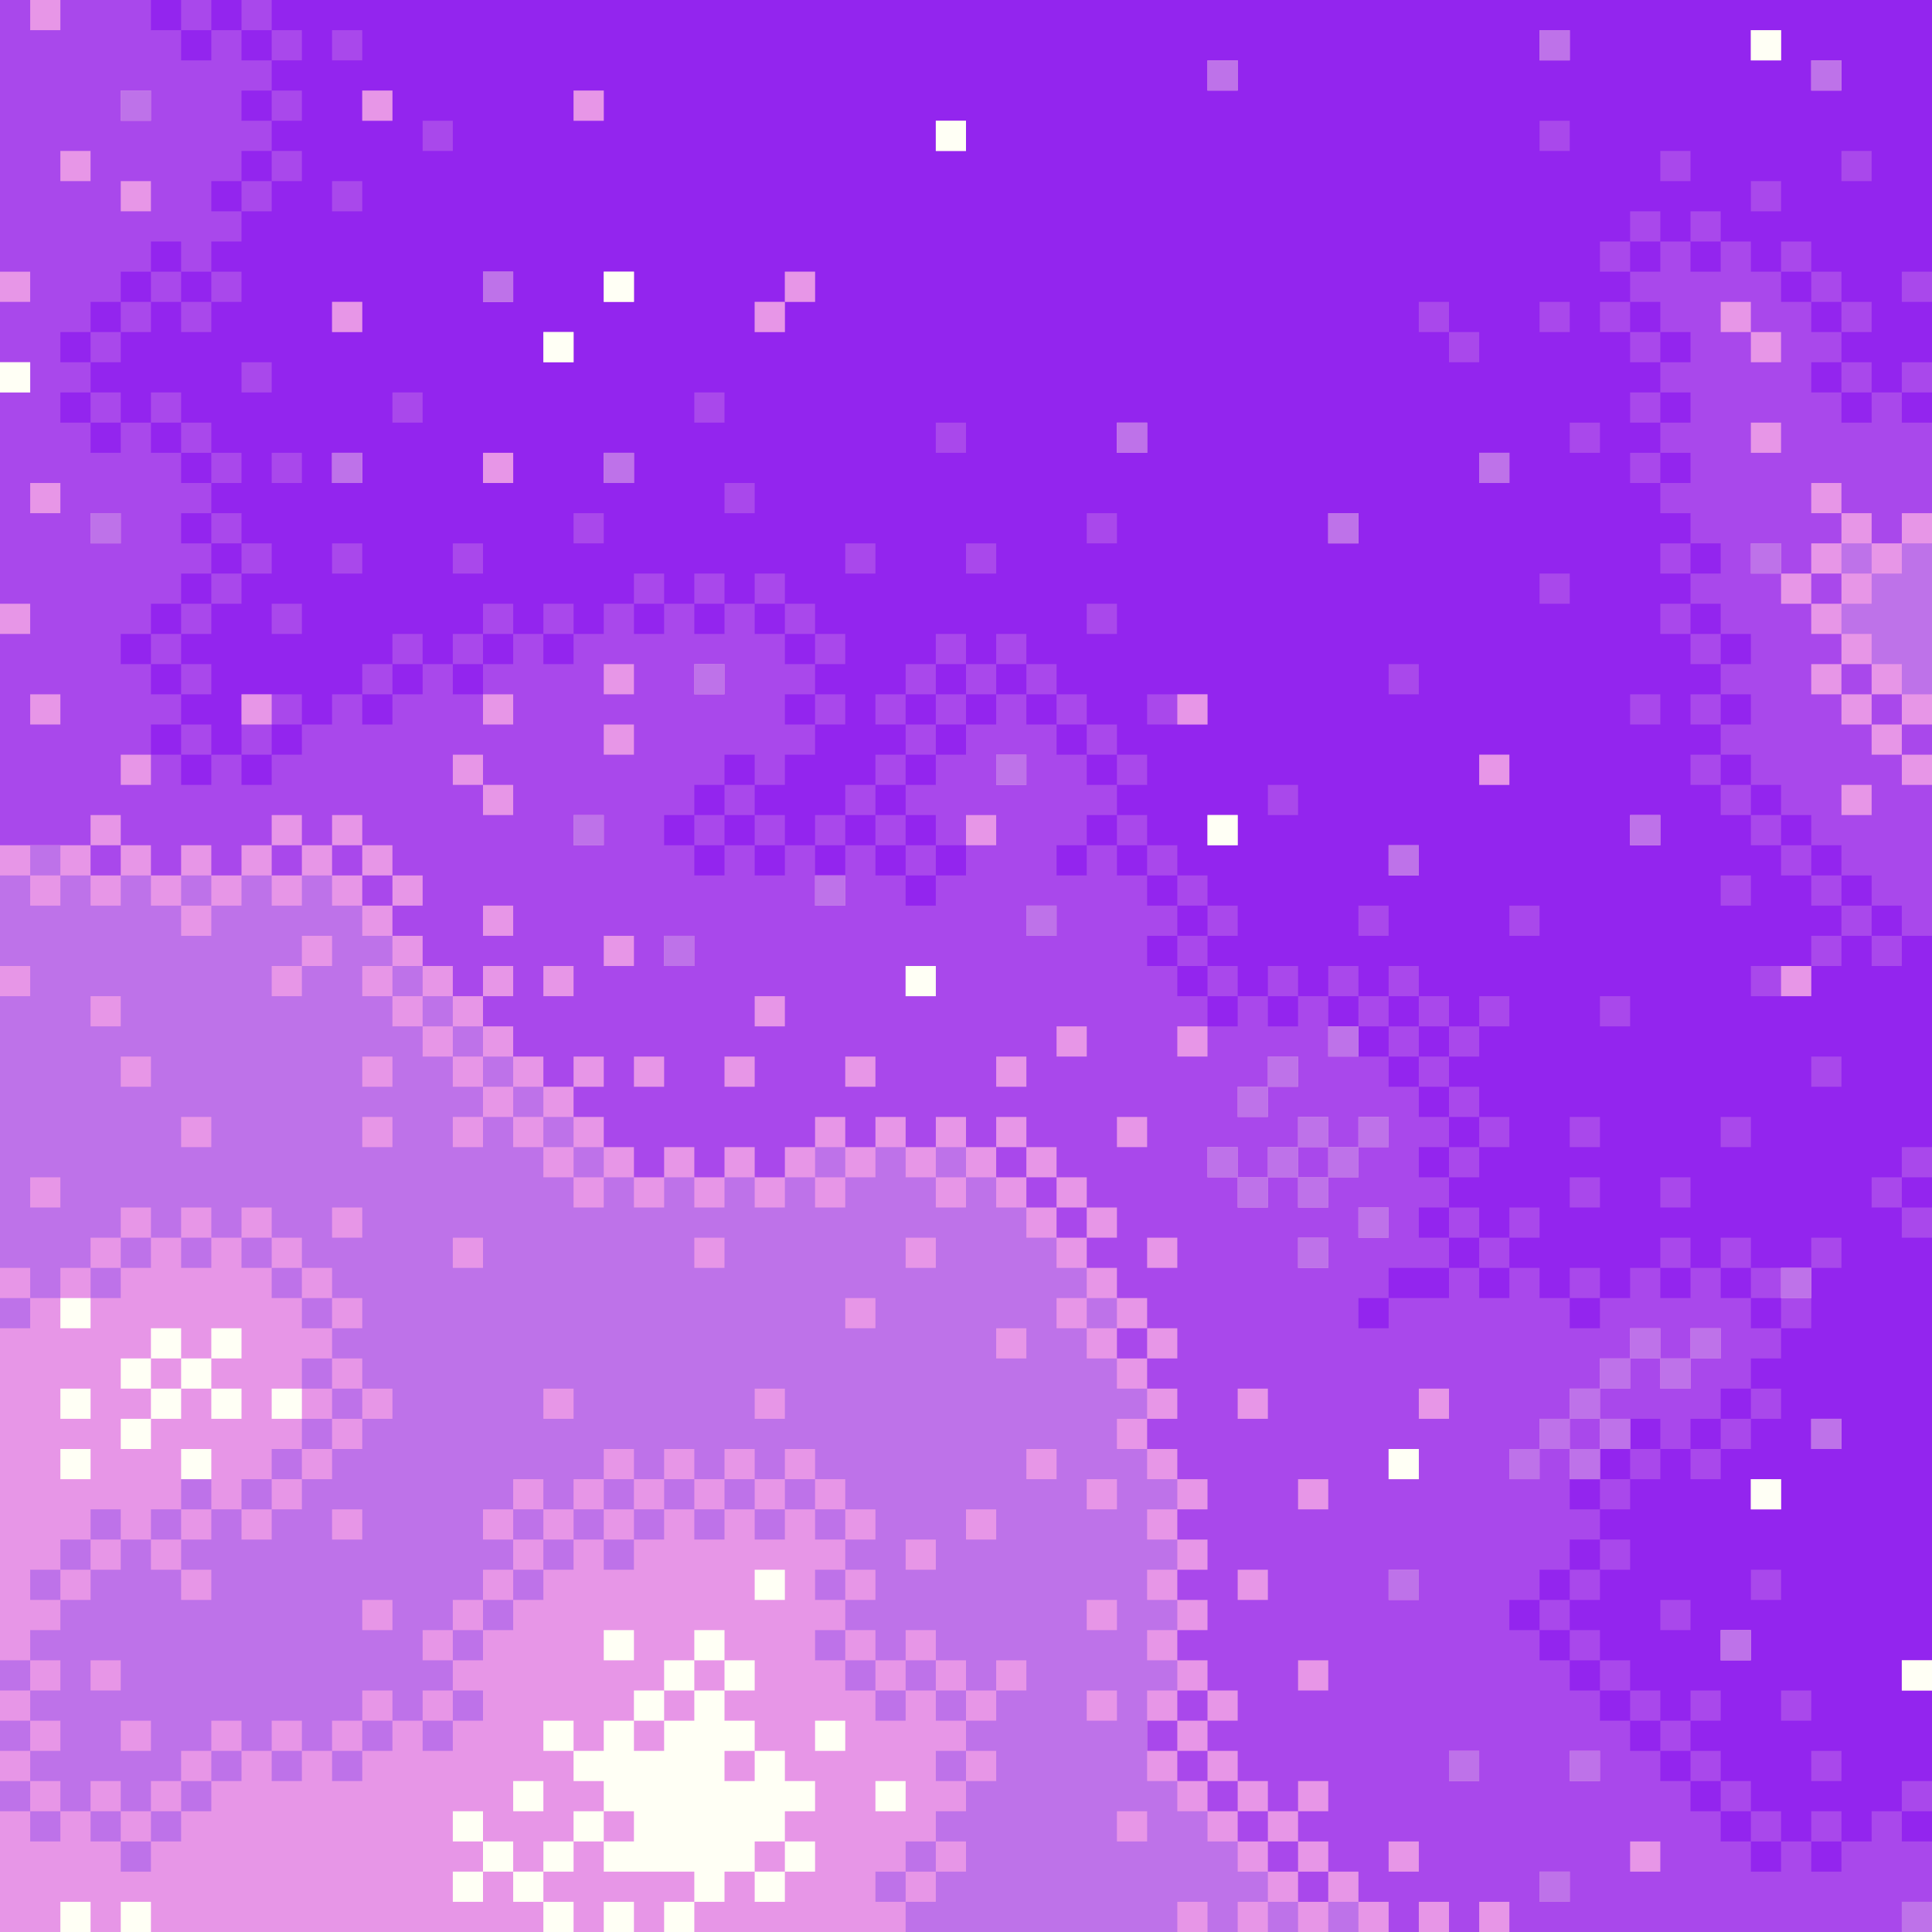
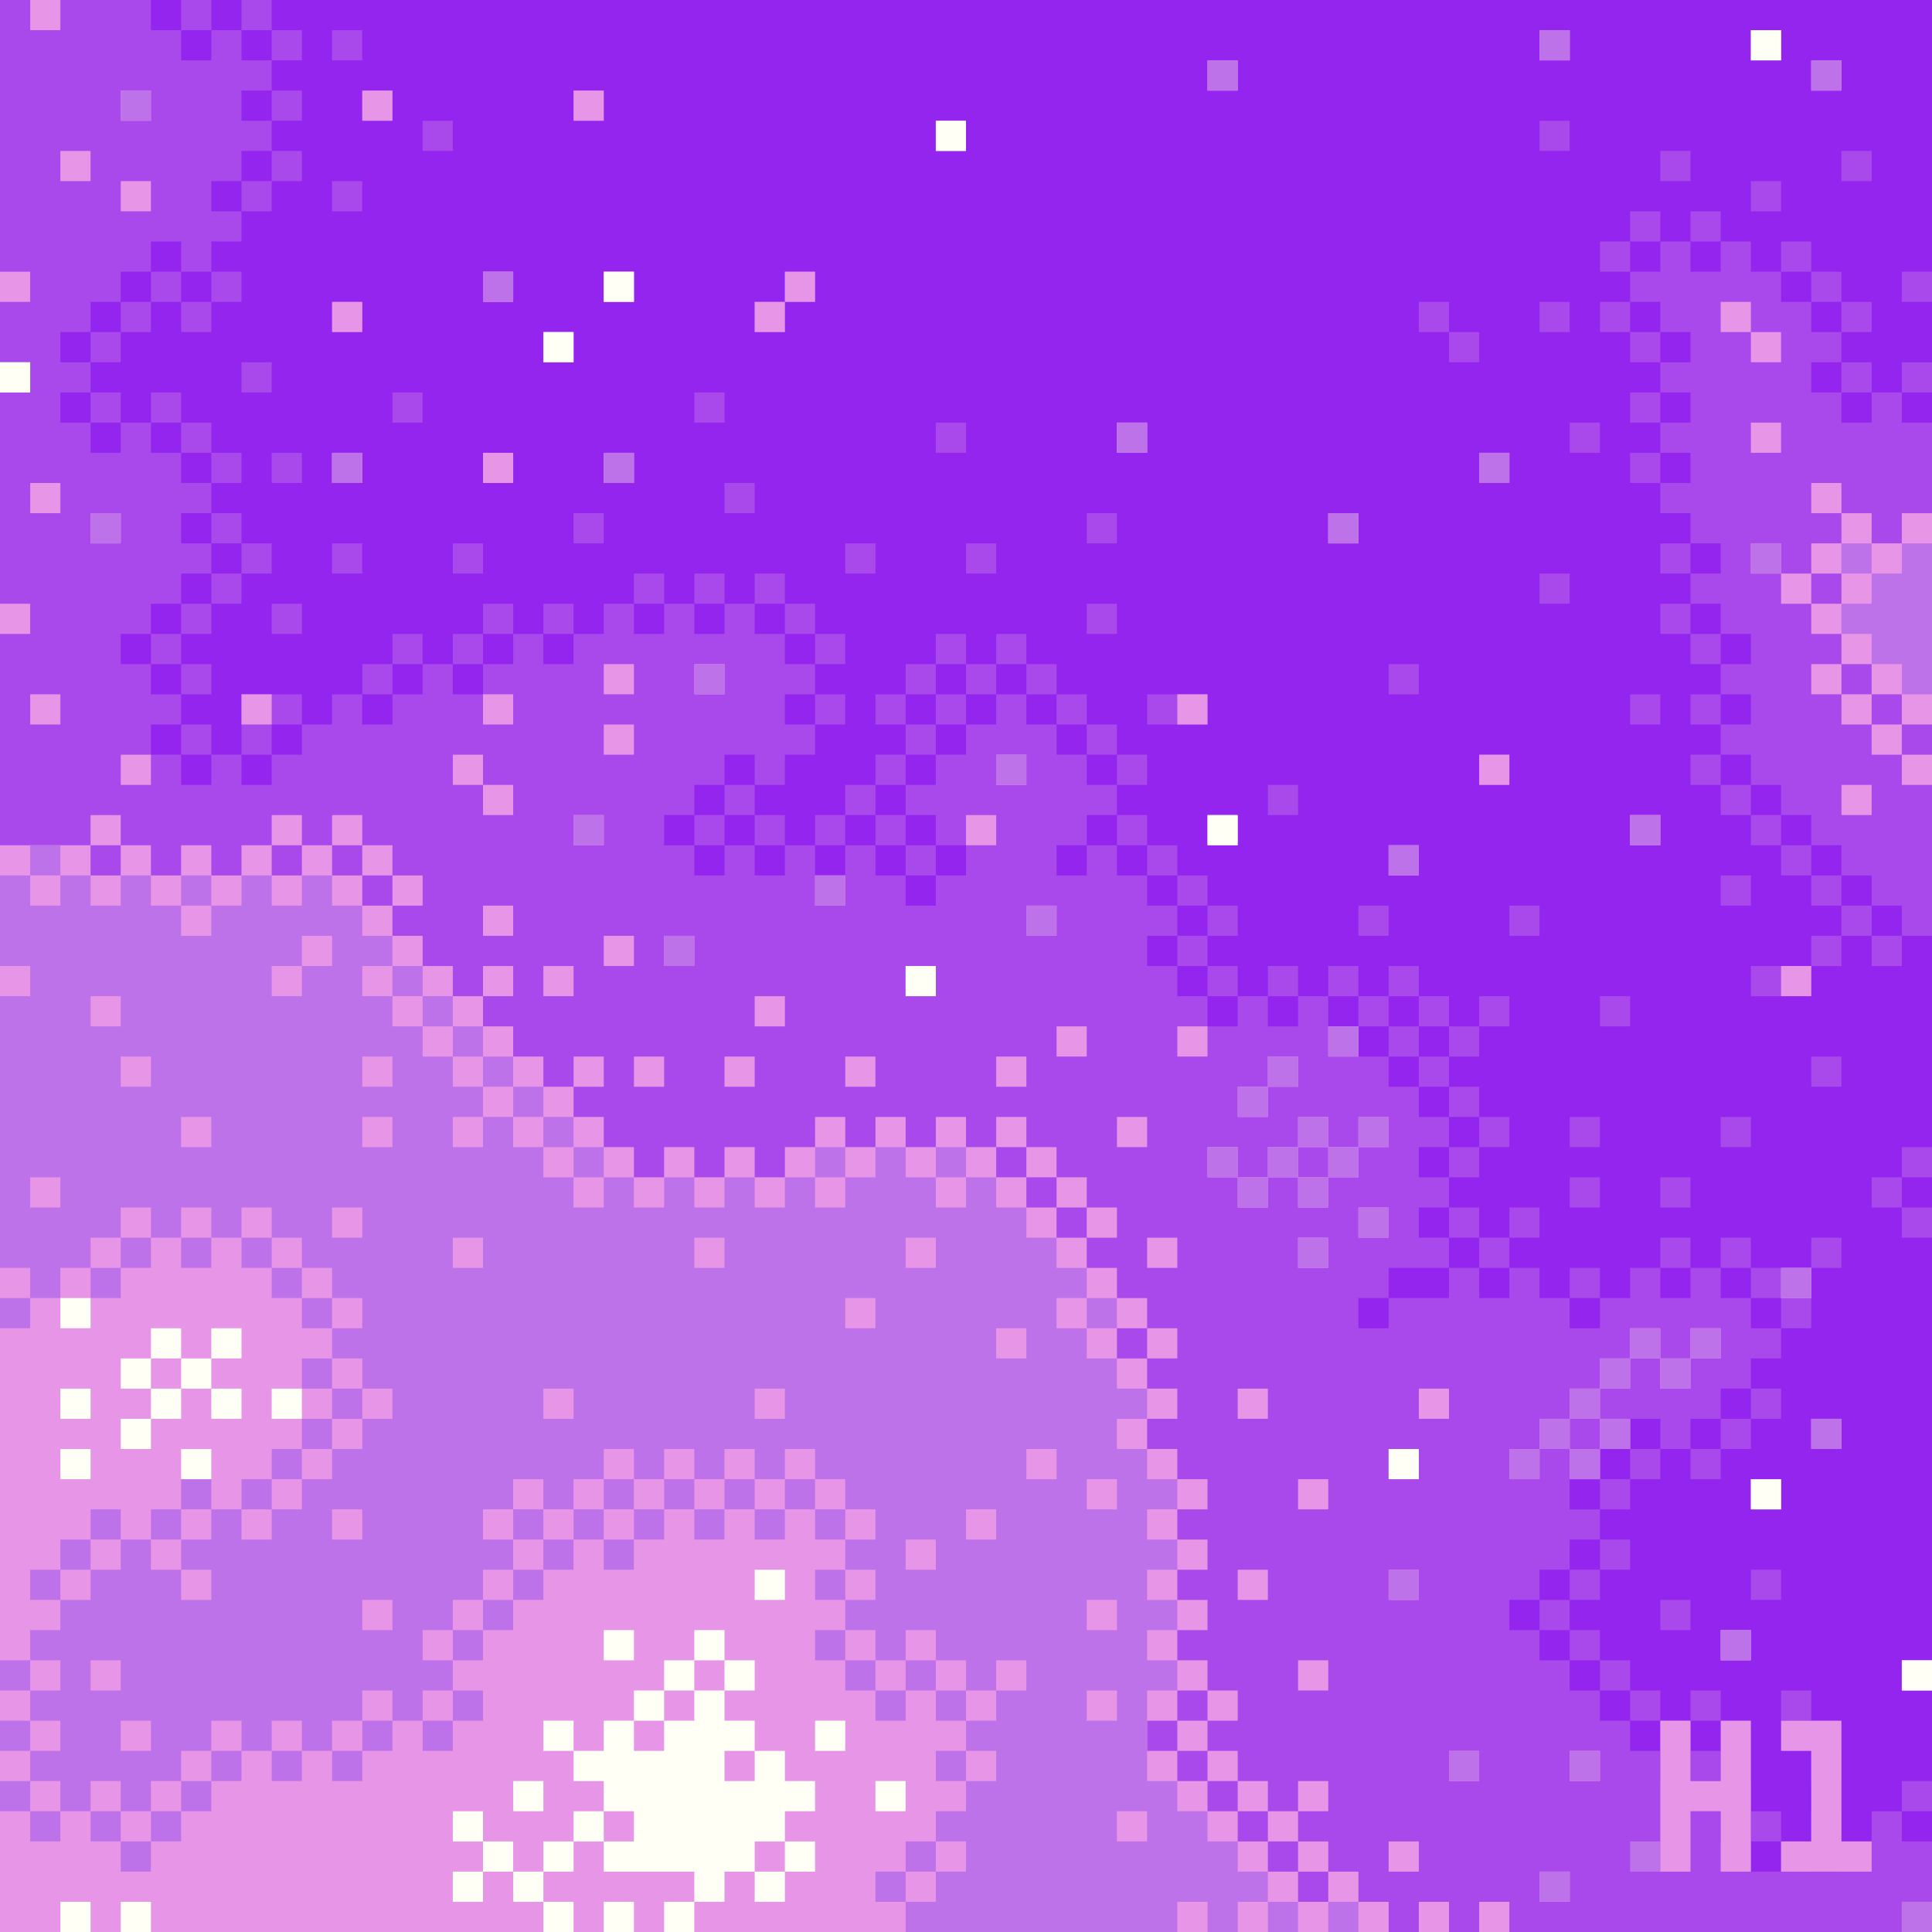
<svg xmlns="http://www.w3.org/2000/svg" viewBox="0 0 64 64">
  <path d="M0 0v64h64V0H0z" fill="#9325ee" />
  <g fill="#a948eb">
    <path d="M31 21h1v1h-1zm0-7h1v1h-1zm1 4h1v1h-1zM9 20h1v1H9zm2-2h1v1h-1zm3-14h1v1h-1zm-1 9h1v1h-1zm-2-3h1v1h-1zm7 1h1v1h-1zm-7-5h1v1h-1zm5 3h1v1h-1zm4 0h1v1h-1zM9 3h1v1H9zm0-2h1v1H9zm3 21h1v1h-1z" />
    <path d="M13 21h1v1h-1zM9 5h1v1H9zm10-2h1v1h-1zm-7 0h1v1h-1zm-1-2h1v1h-1zM8 0h1v1H8zM6 10h1v1H6zm-2 0h1v1H4z" />
    <path d="M8 6h1v1H8zM6 20h1v1H6zm1-5h1v1H7zm-1 7h1v1H6zm2-4h1v1H8zm-2 6h1v1H6zM6 0h1v1H6zm2 12h1v1H8z" />
    <path d="M3 11h1v1H3zm4 8h1v1H7zm2 5h1v-1H8v2h1v-1zm0-9h1v1H9zm2 0h1v1h-1zm-6 6h1v1H5zm1-7h1v1H6z" />
    <path d="M5 13h1v1H5zm-2 0h1v1H3zm2-4h1v1H5zm2 0h1v1H7zm0 8h1v1H7zM31 4h1v1h-1zm23 19h1v1h-1zm0 4h1v1h-1zM51 4h1v1h-1zm0 6h1v1h-1zm-4 0h1v1h-1zm2 5h1v1h-1zm5-8h1v1h-1z" />
    <path d="M53 8h1v1h-1zm-4 17h1v1h-1zm1 5h1v1h-1zm1-11h1v1h-1zm2-9h1v1h-1z" />
    <path d="M54 11h1v1h-1zm-6 0h1v1h-1zm3-10h1v1h-1zm5 6h1v1h-1zm2-1h1v1h-1zm0-5h1v1h-1zM40 2h1v1h-1zm16 19h1v1h-1z" />
    <path d="M62 14h-1v-1h-1v-1h1v-1h-1v-1h-1V9h-1V8h-1v1h-1V8h-1v1h-1v1h1v1h1v1h-1v1h1v1h-1v1h1v1h-1v1h1v1h1v1h-1v1h1v1h1v1h-1v1h1v1h-1v1h1v1h1v1h1v1h1v1h1v1h1v1h1V14h-1v-1h-1v1zm-10 0h1v1h-1z" />
    <path d="M54 13h1v1h-1zm1 5h1v1h-1zm7 13h1v1h-1zm-2 0h1v1h-1zm-1-3h1v1h-1z" />
    <path d="M58 27h1v1h-1zm-2-2h1v1h-1zm7-13h1v1h-1zm-2 0h1v1h-1zm-6 8h1v1h-1zm1 3h1v1h-1zm-2-8h1v1h-1zm5-7h1v1h-1zm4 1h1v1h-1zm-2 1h1v1h-1z" />
    <path d="M60 9h1v1h-1zm1-4h1v1h-1zm-6 0h1v1h-1zm5-3h1v1h-1zm-3 24h1v1h-1zm0 3h1v1h-1zm3 0h1v1h-1z" />
    <path d="M61 30h1v1h-1zm-8 21h1v1h-1zm1 5h1v1h-1z" />
    <path d="M53 55h1v1h-1zm-4-18h1v1h-1zm3 5h1v1h-1zm0-5h1v1h-1zm-2 3h1v1h-1zm2-1h1v1h-1z" />
    <path d="M49 41h1v1h-1zm4-8h1v1h-1zm-4 0h1v1h-1zm2 20h1v1h-1z" />
    <path d="M52 54h1v1h-1zm0-2h1v1h-1zm11-12h1v1h-1zm-3-5h1v1h-1zm-1 8v1h1v-2h-2v1h1zm4-5h1v1h-1zm-5 14h1v1h-1zm-2-4h1v1h-1zm-2 0h1v1h-1zm6-1h1v1h-1zm-2-1h1v1h-1zm1 10h1v1h-1zm-3 0h1v1h-1zm2 4h1v1h-1zm5-1h1v1h-1zm-3 1h1v1h-1z" />
    <path d="M60 58h1v1h-1zm-4 0h1v1h-1zm2-26v1h2v-1h-2zm5 23h1v1h-1zm-6-8h1v1h-1zm5-8h1v1h-1z" />
    <path d="M55 39h1v1h-1zm7 22h-1v1h-1v-1h-1v1h-1v-1h-1v-1h-1v-1h-1v-1h-1v-1h-1v-1h-1v-1h-1v-1h-1v-1h1v-1h1v-1h1v-1h-1v-1h1v-1h1v-1h1v1h1v-1h1v-1h1v-1h1v-1h-1v-1h-1v-1h-1v1h-1v-1h-1v1h-1v1h-1v-1h-1v-1h-1v1h-1v-1h-1v1h-2v1h-1v-1h1v-1h2v-1h-1v-1h1v-1h-1v-1h1v-1h-1v-1h-1v-1h-1v-1h-1v-1h-1v1h-1v-1h-1v1h-1v-1h-1v-1h-1v-1h1v-1h-1v-1h-1v-1h-1v1h-1v-1h1v-1h1v-1h-1v-1h-1v-1h-1v-1h-1v1h-1v1h-1v1h-1v1h1v1h1v1h-1v1h-1v-1h-1v-1h-1v1h-1v-1h-1v1h-1v-1h-1v1h-1v-1h-1v-1h1v-1h1v-1h1v1h1v-1h1v-1h-1v-1h1v-1h-1v-1h-1v-1h-1v1h-1v-1h-1v1h-1v-1h-1v1h-1v1h-1v-1h-1v1h-1v1h-1v-1h-1v1h-1v1h-1v-1h-1v1h-1v1H9v1H8v-1H7v1H6v-1H5v-1h1v-1H5v-1H4v-1h1v-1h1v-1h1v-1H6v-1h1v-1H6v-1H5v-1H4v1H3v-1H2v-1h1v-1H2v-1h1v-1h1V9h1V8h1v1h1V8h1V7H7V6h1V5h1V4H8V3h1V2H8V1H7v1H6V1H5V0H0v64h64v-3h-1v-1h-1v1z" />
    <path d="M57 59h1v1h-1zm0-5h1v1h-1zm-2-1h1v1h-1zm2-12h1v1h-1zm3 0h1v1h-1zm-5 0h1v1h-1zm2-4h1v1h-1zm-2 20h1v1h-1zm3-8h1v1h-1zm-5 0h1v1h-1zM21 19h1v1h-1zm-2-2h1v1h-1zm-1 3h1v1h-1zm8 0h1v1h-1zm-6-5h1v1h-1zm4 1h1v1h-1z" />
    <path d="M30 22h1v1h-1zm-5-3h1v1h-1z" />
    <path d="M23 19h1v1h-1zm8 4h1v1h-1z" />
    <path d="M30 24h1v1h-1z" />
    <path d="M29 23h1v1h-1zm-2 0h1v1h-1zm2 4h1v1h-1z" />
    <path d="M30 28h1v1h-1zm-3-7h1v1h-1zm-4-8h1v1h-1zm6 12h1v1h-1zm15-8h1v1h-1zm-8 3h1v1h-1zm-2 2h1v1h-1zm2 2h1v1h-1z" />
    <path d="M35 23h1v1h-1zm4 8h1v1h-1zm-2-17h1v1h-1zm-1 3h1v1h-1z" />
    <path d="M42 32h1v1h-1zm2 0h1v1h-1zm-4 0h1v1h-1zm6-10h1v1h-1zm-1 8h1v1h-1zm1-2h1v1h-1zm0 4h1v1h-1zm0 2h1v1h-1z" />
    <path d="M45 33h1v1h-1zM16 20h1v1h-1zm-1-2h1v1h-1zm1-3h1v1h-1z" />
    <path d="M15 21h1v1h-1zM26 9h1v1h-1zm2 9h1v1h-1zm0 8h1v1h-1z" />
    <path d="M24 26h1v1h-1zm3 1h1v1h-1z" />
    <path d="M25 27h1v1h-1zm-2 0h1v1h-1zm2-17h1v1h-1zm17 16h1v1h-1zm-10-4h1v1h-1zm6 6h1v1h-1zm2-1h1v1h-1zm0 3h1v1h-1z" />
    <path d="M38 24h2v-1h-2v1zm-1 3h1v1h-1zm-4-6h1v1h-1zm4 4h1v1h-1zm2 4h1v1h-1zm9 7h1v1h-1zm0 4h1v1h-1zm0-2h1v1h-1z" />
    <path d="M47 35h1v1h-1z" />
    <path d="M48 34h1v1h-1z" />
    <path d="M47 33h1v1h-1z" />
  </g>
  <g fill="#e796e7">
    <path d="M11 10h1v1h-1zm7 1h1v1h-1zm-2-2h1v1h-1zm4 0h1v1h-1zm-7 20h1v1h-1zm-2-2h1v1h-1z" />
    <path d="M12 28h1v1h-1zm7-25h1v1h-1zm-7 0h1v1h-1zM1 0h1v1H1zm3 3h1v1H4zM0 9h1v1H0zm4-3h1v1H4zm-4 6h1v1H0zm0 8h1v1H0zm4 5h1v1H4zm-3-2h1v1H1zm7 0h1v1H8zm-7-7h1v1H1zm10-1h1v1h-1zM3 27h1v1H3zM2 5h1v1H2zm1 12h1v1H3zM31 4h1v1h-1zm23 23h1v1h-1zm-5-12h1v1h-1zm0 10h1v1h-1zm2-24h1v1h-1zm7 0h1v1h-1zM40 2h1v1h-1zm20 20h1v1h-1zm-2-8h1v1h-1zm0 4h1v1h-1zm5 7h1v1h-1z" />
    <path d="M58 11h1v1h-1zm1 8h1v1h-1zm3 5h1v1h-1z" />
    <path d="M61 23h1v1h-1zm-1-7h1v1h-1zm-3-6h1v1h-1zm3-8h1v1h-1z" />
-     <path d="M61 26h1v1h-1zm2-9v1h-1v-1h-1v1h-1v1h1v1h-1v1h1v1h1v1h1v1h1v-7h-1zm-9 44h1v1h-1zm-4-13h1v1h-1zm-2 10h1v1h-1zm-2 3h1v1h-1zm-1 1h-1v1h-1v-1h-1v-1h-1v-1h-1v-1h-1v-1h-1v-1h1v-1h1v-1h-1v-1h1v-1h-1v-1h1v-1h-1v-1h1v-1h-1v-1h-1v-1h1v-1h-1v-1h-1v-1h1v-1h-1v-1h-1v-1h-1v-1h-1v-1h-1v-1h-1v-1h-1v1h-1v-1h-1v1h-1v-1h-1v1h-1v1h-1v-1h-1v1h-1v-1h-1v1h-1v-1h-1v-1h-1v-1h-1v-1h-1v-1h-1v-1h-1v-1h-1v-1h-1v-1h-1v-1h-1v-1h-1v1H9v-1H8v1H7v-1H6v1H5v-1H4v1H3v-1H0v36h46v-1h-1v-1zm6 0h1v1h-1zm1-4h1v1h-1zm-3 5h1v1h-1zm-2 0h1v1h-1zm-4-8h1v1h-1zm16-13h1v1h-1zm-3 2h1v1h-1zm-2 0h1v1h-1zm-2 4h1v1h-1z" />
-     <path d="M60 47h1v1h-1zm-8-1h1v1h-1zM40 56h1v1h-1zm0 2h1v1h-1z" />
-     <path d="M59 32h1v1h-1zm4 23h1v1h-1zm-10-8h1v1h-1zm-2 0h1v1h-1zm12 16h1v1h-1zm-6-9h1v1h-1zm-4-9h1v1h-1zm2 0h1v1h-1zm3 4h1v1h-1zM41 59h1v1h-1zm2 0h1v1h-1zm0 2h1v1h-1z" />
+     <path d="M61 26h1v1h-1zm2-9v1h-1v-1h-1v1h-1v1h1v1h-1v1h1v1h1v1h1v1h1v-7h-1z" />
+   </g>
+   <path d="M54 61h1v1h-1z" fill="#be72e9" />
+   <g fill="#e796e7">
+     <path d="M50 48h1v1h-1zm-2 10h1v1h-1zm-2 3h1v1h-1zm-1 1h-1v1h-1v-1h-1v-1h-1v-1h-1v-1h-1v-1h-1v-1h1v-1h1v-1h-1v-1h1v-1h-1v-1h1v-1h-1v-1h1v-1h-1v-1h-1v-1h1v-1h-1v-1h-1v-1h1v-1h-1v-1h-1v-1h-1v-1h-1v-1h-1v-1h-1v-1h-1v1h-1v-1h-1v1h-1v-1h-1v1h-1v1h-1v-1h-1v1h-1v-1h-1v1h-1v-1h-1v-1h-1v-1h-1v-1h-1v-1h-1v-1h-1v-1h-1v-1h-1v-1h-1v-1h-1v-1h-1v1H9v-1H8v1H7v-1H6v1H5v-1H4v1H3v-1H0v36h46v-1h-1v-1zm6 0h1v1h-1zm1-4h1v1h-1zm-3 5h1v1h-1zm-2 0h1v1h-1z" />
+     <path d="M43 55h1v1h-1zm16-13h1v1h-1zm-3 2h1v1h-1zm-2 0h1v1h-1zm-2 4h1v1h-1zm8-1h1v1h-1zm-8-1h1v1h-1zM40 56h1v1h-1z" />
+     <path d="M40 58h1v1h-1zm19-26h1v1h-1zm4 23h1v1h-1zm-10-8h1v1h-1zm-2 0h1v1h-1zm12 16h1v1h-1zm-6-9h1v1h-1zm-4-9h1v1h-1z" />
+     <path d="M55 45h1v1h-1zm3 4h1v1h-1zM41 59h1v1h-1zm2 0h1v1h-1zm0 2h1v1h-1z" />
    <path d="M42 60h1v1h-1zM22 31h1v1h-1zm-2-9h1v1h-1zm-1 5h1v1h-1zm1 4h1v1h-1zm0-7h1v1h-1zm0-9h1v1h-1zm3 7h1v1h-1zm4 7h1v1h-1zm17-12h1v1h-1zM32 27h1v1h-1zm2 3h1v1h-1zm3-16h1v1h-1zm-4 11h1v1h-1zm-15 7h1v1h-1zm3 3h1v1h-1zm-2 0h1v1h-1zm11-3h1v1h-1zm-2 3h1v1h-1zm-4 0h1v1h-1zm1-2h1v1h-1zm19 5h1v1h-1z" />
    <path d="M43 39h1v1h-1zm0 2h1v1h-1zm-2-5h1v1h-1z" />
    <path d="M42 35h1v1h-1zm2-1h1v1h-1zm-8 6h1v1h-1zm-2-2h1v1h-1z" />
    <path d="M40 38h1v1h-1zm-2 6h1v1h-1zm-3-5h1v1h-1zm3 2h1v1h-1zm-1-4h1v1h-1zm-4 0h1v1h-1zm6-3h1v1h-1zm7 14h1v1h-1zm0 4h1v1h-1zm-3-3h1v1h-1zm3-21h1v1h-1zm-1 9h1v1h-1zm0 3h1v1h-1zm-4 6h1v1h-1zM16 15h1v1h-1zm0 8h1v1h-1zm-1 2h1v1h-1z" />
    <path d="M16 26h1v1h-1zm0 4h1v1h-1zM26 9h1v1h-1z" />
    <path d="M25 10h1v1h-1zm15 17h1v1h-1zm-1-4h1v1h-1zm-23 9h1v1h-1zm31 14h1v1h-1zm-6 6h1v1h-1zm-8-17h1v1h-1zm2-1h1v1h-1zm8 3h1v1h-1z" />
    <path d="M42 38h1v1h-1z" />
    <path d="M41 39h1v1h-1zm-2 18h1v1h-1zM9 27h1v1H9z" />
  </g>
  <g fill="#be72e9">
    <path d="M16 9h1v1h-1zM4 3h1v1H4zM1 28h1v1H1zm10-13h1v1h-1zM6 29h1v1H6zM3 17h1v1H3zm51 10h1v1h-1zm-5-12h1v1h-1zm2-14h1v1h-1zM40 2h1v1h-1zm21 16h1v1h-1zm-3 0h1v1h-1z" />
    <path d="M60 2h1v1h-1zm3 16v1h-1v1h-1v1h1v1h1v1h1v-5h-1zM9 58h1v1H9zm4-26h1v1h-1z" />
    <path d="M14 33h1v1h-1zm1 23h1v1h-1z" />
    <path d="M14 57h1v1h-1zm-2 0h1v1h-1z" />
    <path d="M11 58h1v1h-1zM9 42h1v1H9z" />
    <path d="M10 43h1v1h-1zm-6-2h1v1H4zm4 0h1v1H8zM2 51h1v1H2z" />
    <path d="M10 47h1v1h-1zm0-2h1v1h-1zm-7 5h1v1H3zM1 60h1v1H1z" />
    <path d="M0 59h1v1H0zm5 1h1v1H5zM0 43h1v1H0zm1 9h1v1H1z" />
    <path d="M0 55h1v1H0zm9-7h1v1H9zM6 59h1v1H6zm-3 1h1v1H3zm8-14h1v1h-1zm-5-5h1v1H6zm-3 1h1v1H3zM0 57h1v1H0z" />
    <path d="M7 58h1v1H7zm-3 3h1v1H4zm4-12h1v1H8zm-2 0h1v1H6zm24 6h1v1h-1z" />
    <path d="M31 56h1v1h-1zm-2 0h1v1h-1zm2 2h1v1h-1zm-2 4h1v1h-1z" />
    <path d="M41 62v-1h-1v-1h-1v-1h-1v-3h1v-1h-1v-1h1v-1h-1v-1h1v-1h-1v-1h1v-1h-1v-1h-1v-1h1v-1h-1v-1h-1v-1h-1v-1h1v-1h-1v-1h-1v-1h-1v-1h-1v1h-1v-1h-1v-1h-1v1h-1v1h-1v-1h-1v1h-1v-1h-1v1h-1v-1h-1v1h-1v-1h-1v1h-1v-1h-1v-1h-1v-1h-1v1h-1v-1h1v-1h-1v-1h-1v-1h-1v-1h-1v-1h1v-1h-1v-1h-1v-1h-1v1H9v-1H8v1H7v1H6v-1H5v-1H4v1H3v-1H2v1H1v-1H0v3h1v1H0v9h1v1h1v-1h1v-1h1v-1h1v1h1v-1h1v1h1v-1h1v1h1v1h1v1h1v1h-1v1h1v1h1v1h-1v1h-1v1h-1v1H9v1H8v-1H7v1H6v1h1v1H6v-1H5v-1H4v1H3v1H2v1H1v1h1v1H1v1h1v1H1v1h1v1h1v-1h1v1h1v-1h1v-1h1v-1h1v1h1v-1h1v1h1v-1h1v-1h1v1h1v-1h1v-1h-1v-1h1v-1h1v-1h1v-1h-1v-1h1v-1h1v1h1v-1h1v-1h1v1h1v-1h1v1h1v-1h1v1h1v-1h1v1h1v1h1v1h-1v1h1v1h-1v1h1v1h1v-1h1v1h1v1h1v-1h1v1h-1v1h-1v1h1v1h-1v1h-1v1h1v1h-1v1h-1v1h9v-1h1v1h1v-1h1v-1h-1zm-3-1h-1v-1h1v1zm-1-4h-1v-1h1v1zM19 47h-1v-1h1v1zM3 33h1v1H3v-1zm32 16h-1v-1h1v1zm-19-7h-1v-1h1v1zm13 2h-1v-1h1v1zm-16-6h-1v-1h1v1zm-9-2v-1h1v1H4zm2 1h1v1H6v-1zm26 13h1v1h-1v-1zm5 4h-1v-1h1v1zm0-4h-1v-1h1v1zm-3-5h-1v-1h1v1zm-3-3h-1v-1h1v1zm-7-1v1h-1v-1h1zm-11-5h-1v-1h1v1zm-2-5v1h-1v1H9v-1h1v-1h1zM1 39h1v1H1v-1zm10 1h1v1h-1v-1zm1 10v1h-1v-1h1zm-9 5h1v1H3v-1zm1 3v-1h1v1H4zm8-4v-1h1v1h-1zm13-7v-1h1v1h-1zm5 4h1v1h-1v-1z" />
    <path d="M42 63h1v1h-1zm8-15h1v1h-1zm-2 10h1v1h-1zm3 4h1v1h-1zm1-4h1v1h-1zm-8 5h1v1h-1zm15-21h1v1h-1zm-3 2h1v1h-1zm-2 0h1v1h-1zm-2 4h1v1h-1zm8-1h1v1h-1zm-8-1h1v1h-1z" />
    <path d="M53 47h1v1h-1zm-2 0h1v1h-1zm12 16h1v1h-1zm-6-9h1v1h-1zm-4-9h1v1h-1zm2 0h1v1h-1zM30 61h1v1h-1zm-8-30h1v1h-1zm-3-4h1v1h-1zm1-12h1v1h-1zm3 7h1v1h-1zm4 7h1v1h-1zm17-12h1v1h-1zM34 30h1v1h-1zm3-16h1v1h-1zm-4 11h1v1h-1zM18 37h1v1h-1z" />
    <path d="M19 38h1v1h-1zm12 0h1v1h-1zm-4 0h1v1h-1zm-2 12h1v1h-1z" />
    <path d="M26 49h1v1h-1z" />
    <path d="M27 50h1v1h-1zm-3-1h1v1h-1zm-2 0h1v1h-1zm22-11h1v1h-1z" />
    <path d="M43 39h1v1h-1zm0 2h1v1h-1zm-2-5h1v1h-1z" />
    <path d="M42 35h1v1h-1zm2-1h1v1h-1zm-4 4h1v1h-1zM27 54h1v1h-1zm0-2h1v1h-1zm-9-1h1v1h-1z" />
    <path d="M17 50h1v1h-1zm2 0h1v1h-1z" />
    <path d="M17 52h1v1h-1zm3-1h1v1h-1z" />
    <path d="M23 50h1v1h-1zm-2 0h1v1h-1z" />
    <path d="M20 49h1v1h-1zm26 3h1v1h-1zm0-24h1v1h-1zm-29 8h1v1h-1zm28 1h1v1h-1zm0 3h1v1h-1zm-9 3h1v1h-1zm-8 12h1v1h-1zm-13-1h1v1h-1z" />
    <path d="M16 53h1v1h-1zm0-18h1v1h-1z" />
    <path d="M15 34h1v1h-1zm28 3h1v1h-1z" />
    <path d="M42 38h1v1h-1z" />
    <path d="M41 39h1v1h-1zM5 50h1v1H5z" />
  </g>
  <g fill="#fffff5">
    <path d="M18 11h1v1h-1zm2-2h1v1h-1zM0 12h1v1H0zm31-8h1v1h-1zm27-3h1v1h-1zM22 63h1v1h-1zm-1-7h1v1h-1z" />
    <path d="M22 55h1v1h-1zm-7 7h1v1h-1zm0-2h1v1h-1zm3-3h1v1h-1zm-1 5h1v1h-1z" />
    <path d="M18 61h1v1h-1zm-2 0h1v1h-1zm4-7h1v1h-1zm-3 5h1v1h-1zm3 4h1v1h-1zm-2 0h1v1h-1zM2 48h1v1H2zm4-3h1v1H6z" />
    <path d="M2 46h1v1H2zm0 17h1v1H2zm2 0h1v1H4zm21-1h1v1h-1zM7 44h1v1H7zm-5-1h1v1H2zm4 5h1v1H6zm-2-1h1v1H4zm5-1h1v1H9zm-2 0h1v1H7zm-3-1h1v1H4zm19 9h1v1h-1zm40 1h1v1h-1zm-5-6h1v1h-1zM29 59h1v1h-1zm-10 1h1v1h-1z" />
    <path d="M26 61h1v1h-1zm4-29h1v1h-1zm-5 20h1v1h-1zm21-4h1v1h-1zm-22 7h1v1h-1zm16-28h1v1h-1z" />
    <path d="M27 57h1v1h-1zm-1 1h-1v1h-1v-1h1v-1h-1v-1h-1v1h-1v1h-1v-1h-1v1h-1v1h1v1h1v1h-1v1h3v1h1v-1h1v-1h1v-1h1v-1h-1v-1zM5 44h1v1H5zm0 2h1v1H5z" />
  </g>
+   <path d="M61 61v-4h-2v1h1v3h-1v1h3v-1h-1zm-4-2h-1v-2h-1v5h1v-2h1v2h1v-5h-1v2z" fill="#e796e7" />
</svg>
